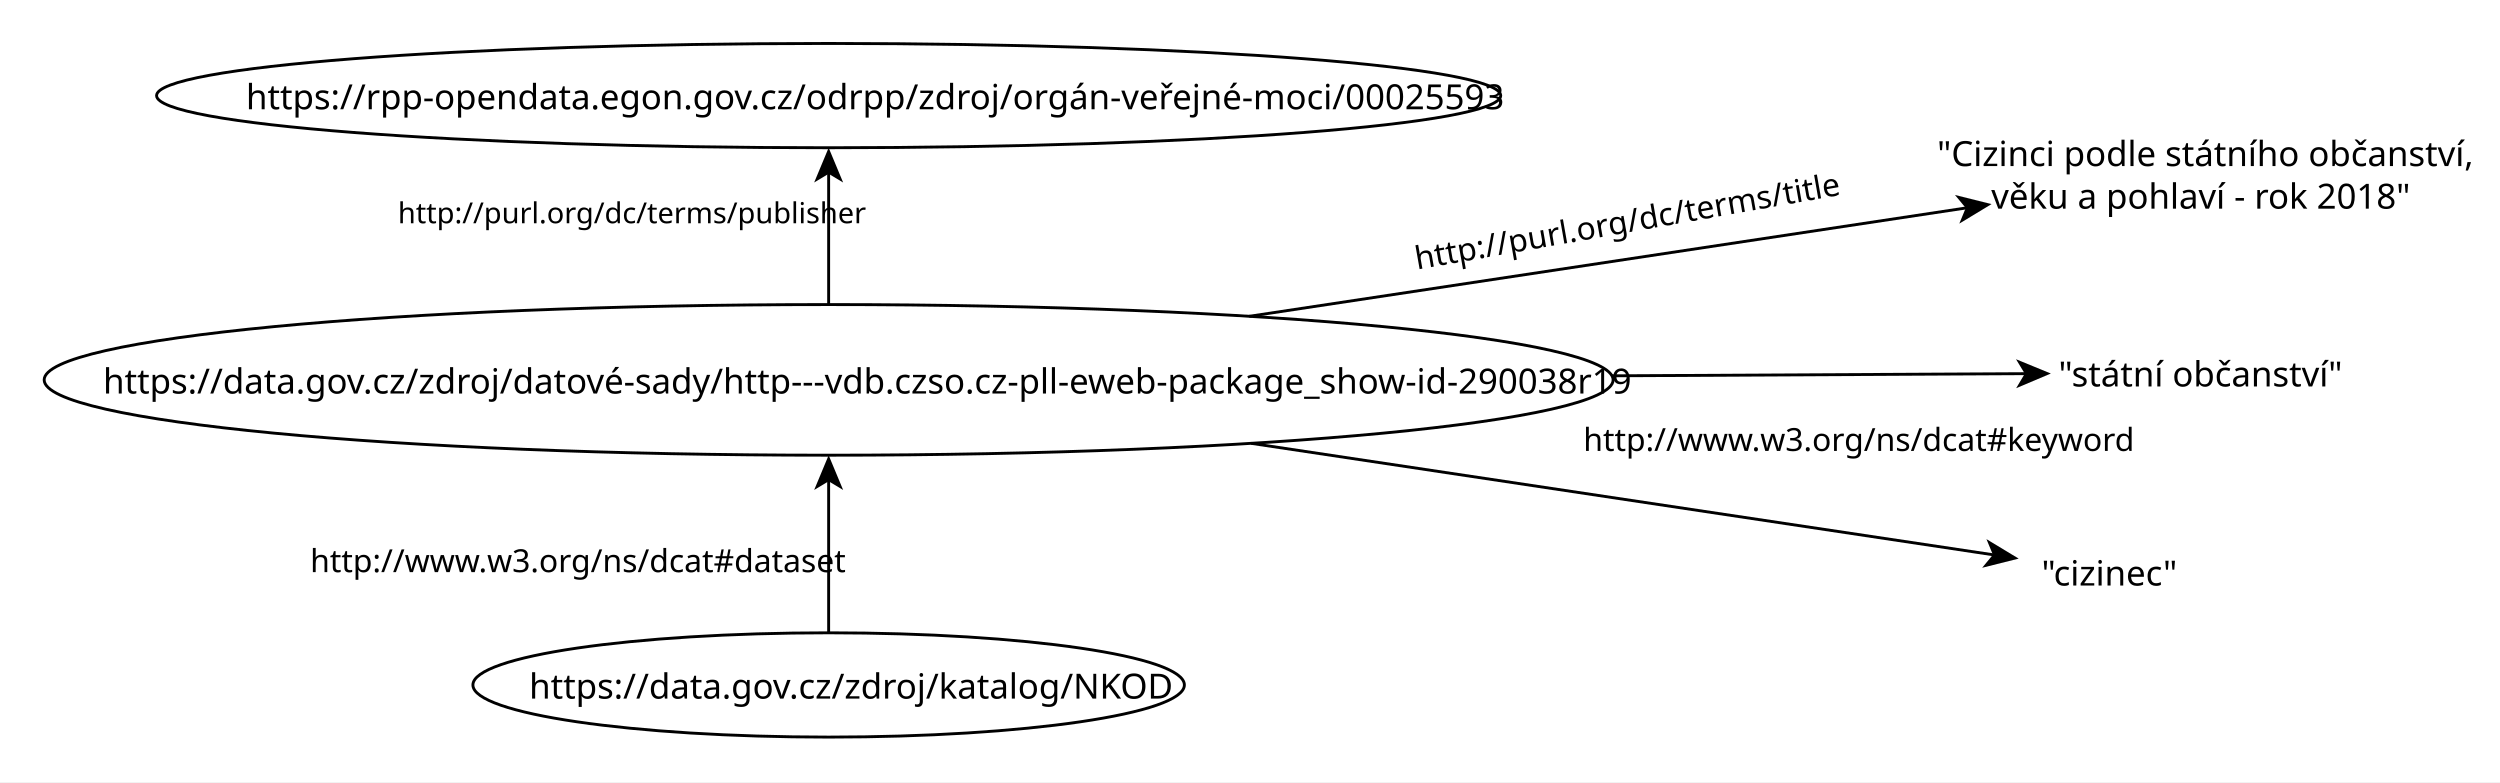
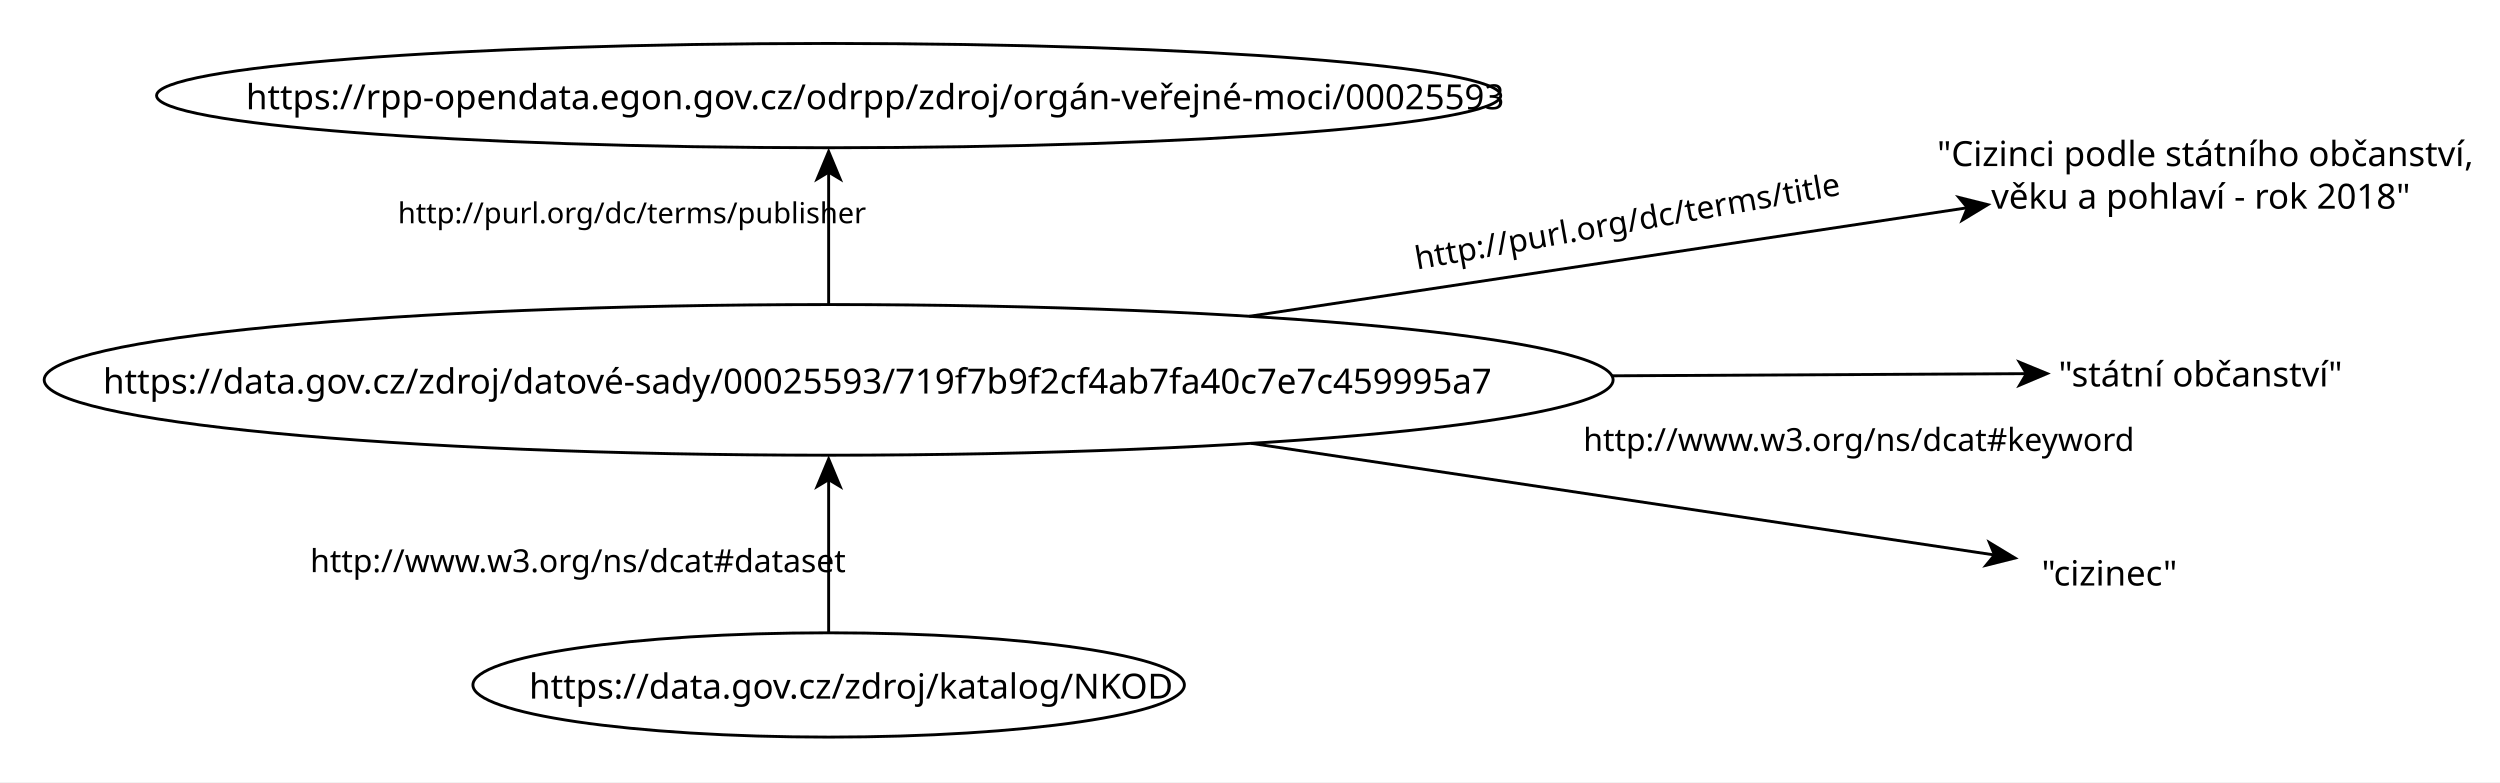
<svg xmlns="http://www.w3.org/2000/svg" fill-opacity="1" color-rendering="auto" color-interpolation="auto" text-rendering="auto" stroke="black" stroke-linecap="square" width="863" stroke-miterlimit="10" shape-rendering="auto" stroke-opacity="1" fill="black" stroke-dasharray="none" font-weight="normal" stroke-width="1" height="270" font-family="'Dialog'" font-style="normal" stroke-linejoin="miter" font-size="12px" stroke-dashoffset="0" image-rendering="auto">
  <defs id="genericDefs" />
  <g>
    <defs id="defs1">
      <clipPath clipPathUnits="userSpaceOnUse" id="clipPath1">
        <path d="M0 0 L863 0 L863 270 L0 270 L0 0 Z" />
      </clipPath>
      <clipPath clipPathUnits="userSpaceOnUse" id="clipPath2">
        <path d="M106 -49 L969 -49 L969 221 L106 221 L106 -49 Z" />
      </clipPath>
      <clipPath clipPathUnits="userSpaceOnUse" id="clipPath3">
        <path d="M-463.54 -163.525 L386.349 -13.667 L339.464 252.231 L-510.425 102.373 L-463.54 -163.525 Z" />
      </clipPath>
    </defs>
    <g fill="white" text-rendering="geometricPrecision" shape-rendering="geometricPrecision" transform="translate(-106,49)" stroke="white">
      <rect x="106" width="863" height="270" y="-49" clip-path="url(#clipPath2)" stroke="none" />
    </g>
    <g text-rendering="geometricPrecision" stroke-miterlimit="1.45" shape-rendering="geometricPrecision" transform="matrix(1,0,0,1,-106,49)" stroke-linecap="butt">
      <ellipse rx="270.8" fill="none" ry="26" clip-path="url(#clipPath2)" cx="392.048" cy="82.136" />
-       <text x="141.586" xml:space="preserve" y="86.85" clip-path="url(#clipPath2)" font-family="sans-serif" stroke="none">https://data.gov.cz/zdroj/datové-sady/http---vdb.czso.cz-pll-eweb-package_show-id-290038r19</text>
+       <text x="141.586" xml:space="preserve" y="86.85" clip-path="url(#clipPath2)" font-family="sans-serif" stroke="none">https://data.gov.cz/zdroj/datové-sady/00025593/719f7b9f2cf4ab7fa40c7e7c459995a7</text>
      <text x="774.694" xml:space="preserve" y="8.327" clip-path="url(#clipPath2)" font-family="sans-serif" stroke="none">"Cizinci podle státního občanství,</text>
      <text x="793.368" xml:space="preserve" y="23.028" clip-path="url(#clipPath2)" font-family="sans-serif" stroke="none">věku a pohlaví - rok 2018"</text>
      <text x="816.589" xml:space="preserve" y="84.402" clip-path="url(#clipPath2)" font-family="sans-serif" stroke="none">"státní občanství"</text>
      <text x="810.736" xml:space="preserve" y="153.126" clip-path="url(#clipPath2)" font-family="sans-serif" stroke="none">"cizinec"</text>
      <ellipse rx="122.8" fill="none" ry="18" clip-path="url(#clipPath2)" cx="392.048" cy="187.446" />
      <text x="288.665" xml:space="preserve" y="192.16" clip-path="url(#clipPath2)" font-family="sans-serif" stroke="none">https://data.gov.cz/zdroj/katalog/NKOD</text>
      <ellipse rx="232" fill="none" ry="18" clip-path="url(#clipPath2)" cx="392.048" cy="-16" />
      <text x="190.919" xml:space="preserve" y="-11.286" clip-path="url(#clipPath2)" font-family="sans-serif" stroke="none">https://rpp-opendata.egon.gov.cz/odrpp/zdroj/orgán-veřejné-moci/00025593</text>
      <path fill="none" d="M537.236 60.189 L785.562 22.65" clip-path="url(#clipPath2)" />
      <path d="M793.472 21.455 L780.86 18.305 L784.573 22.8 L782.354 28.192 Z" clip-path="url(#clipPath2)" stroke="none" />
    </g>
    <g font-size="11px" stroke-linecap="butt" transform="matrix(0.9848,-0.1736,0.1736,0.9848,484.8938,80.548)" text-rendering="geometricPrecision" font-family="sans-serif" shape-rendering="geometricPrecision" stroke-miterlimit="1.45">
      <text x="2" xml:space="preserve" y="13.059" clip-path="url(#clipPath3)" stroke="none">http://purl.org/dc/terms/title</text>
    </g>
    <g text-rendering="geometricPrecision" stroke-miterlimit="1.45" shape-rendering="geometricPrecision" transform="matrix(1,0,0,1,-106,49)" stroke-linecap="butt">
      <path fill="none" d="M662.452 80.73 L805.952 79.984" clip-path="url(#clipPath2)" />
      <path d="M813.952 79.942 L801.926 75.005 L804.952 79.989 L801.978 85.005 Z" clip-path="url(#clipPath2)" stroke="none" />
      <text x="652.555" font-size="11px" y="106.673" clip-path="url(#clipPath2)" font-family="sans-serif" stroke="none" xml:space="preserve">http://www.w3.org/ns/dcat#keyword</text>
    </g>
    <g text-rendering="geometricPrecision" stroke-miterlimit="1.45" shape-rendering="geometricPrecision" transform="matrix(1,0,0,1,-106,49)" stroke-linecap="butt">
      <path fill="none" d="M537.907 104.042 L794.937 142.645" clip-path="url(#clipPath2)" />
      <path d="M802.848 143.833 L791.724 137.106 L793.948 142.496 L790.239 146.995 Z" clip-path="url(#clipPath2)" stroke="none" />
    </g>
    <g text-rendering="geometricPrecision" stroke-miterlimit="1.45" shape-rendering="geometricPrecision" transform="matrix(1,0,0,1,-106,49)" stroke-linecap="butt">
      <path fill="none" d="M392.048 169.446 L392.048 116.136" clip-path="url(#clipPath2)" />
      <path d="M392.048 108.136 L387.048 120.136 L392.048 117.136 L397.048 120.136 Z" clip-path="url(#clipPath2)" stroke="none" />
      <text x="213.068" font-size="11px" y="148.51" clip-path="url(#clipPath2)" font-family="sans-serif" stroke="none" xml:space="preserve">http://www.w3.org/ns/dcat#dataset</text>
    </g>
    <g text-rendering="geometricPrecision" stroke-miterlimit="1.45" shape-rendering="geometricPrecision" transform="matrix(1,0,0,1,-106,49)" stroke-linecap="butt">
      <path fill="none" d="M392.048 56.136 L392.048 10" clip-path="url(#clipPath2)" />
      <path d="M392.048 2 L387.048 14 L392.048 11 L397.048 14 Z" clip-path="url(#clipPath2)" stroke="none" />
      <text x="243.349" font-size="10px" y="28.064" clip-path="url(#clipPath2)" font-family="sans-serif" stroke="none" xml:space="preserve">http://purl.org/dc/terms/publisher</text>
    </g>
  </g>
</svg>
